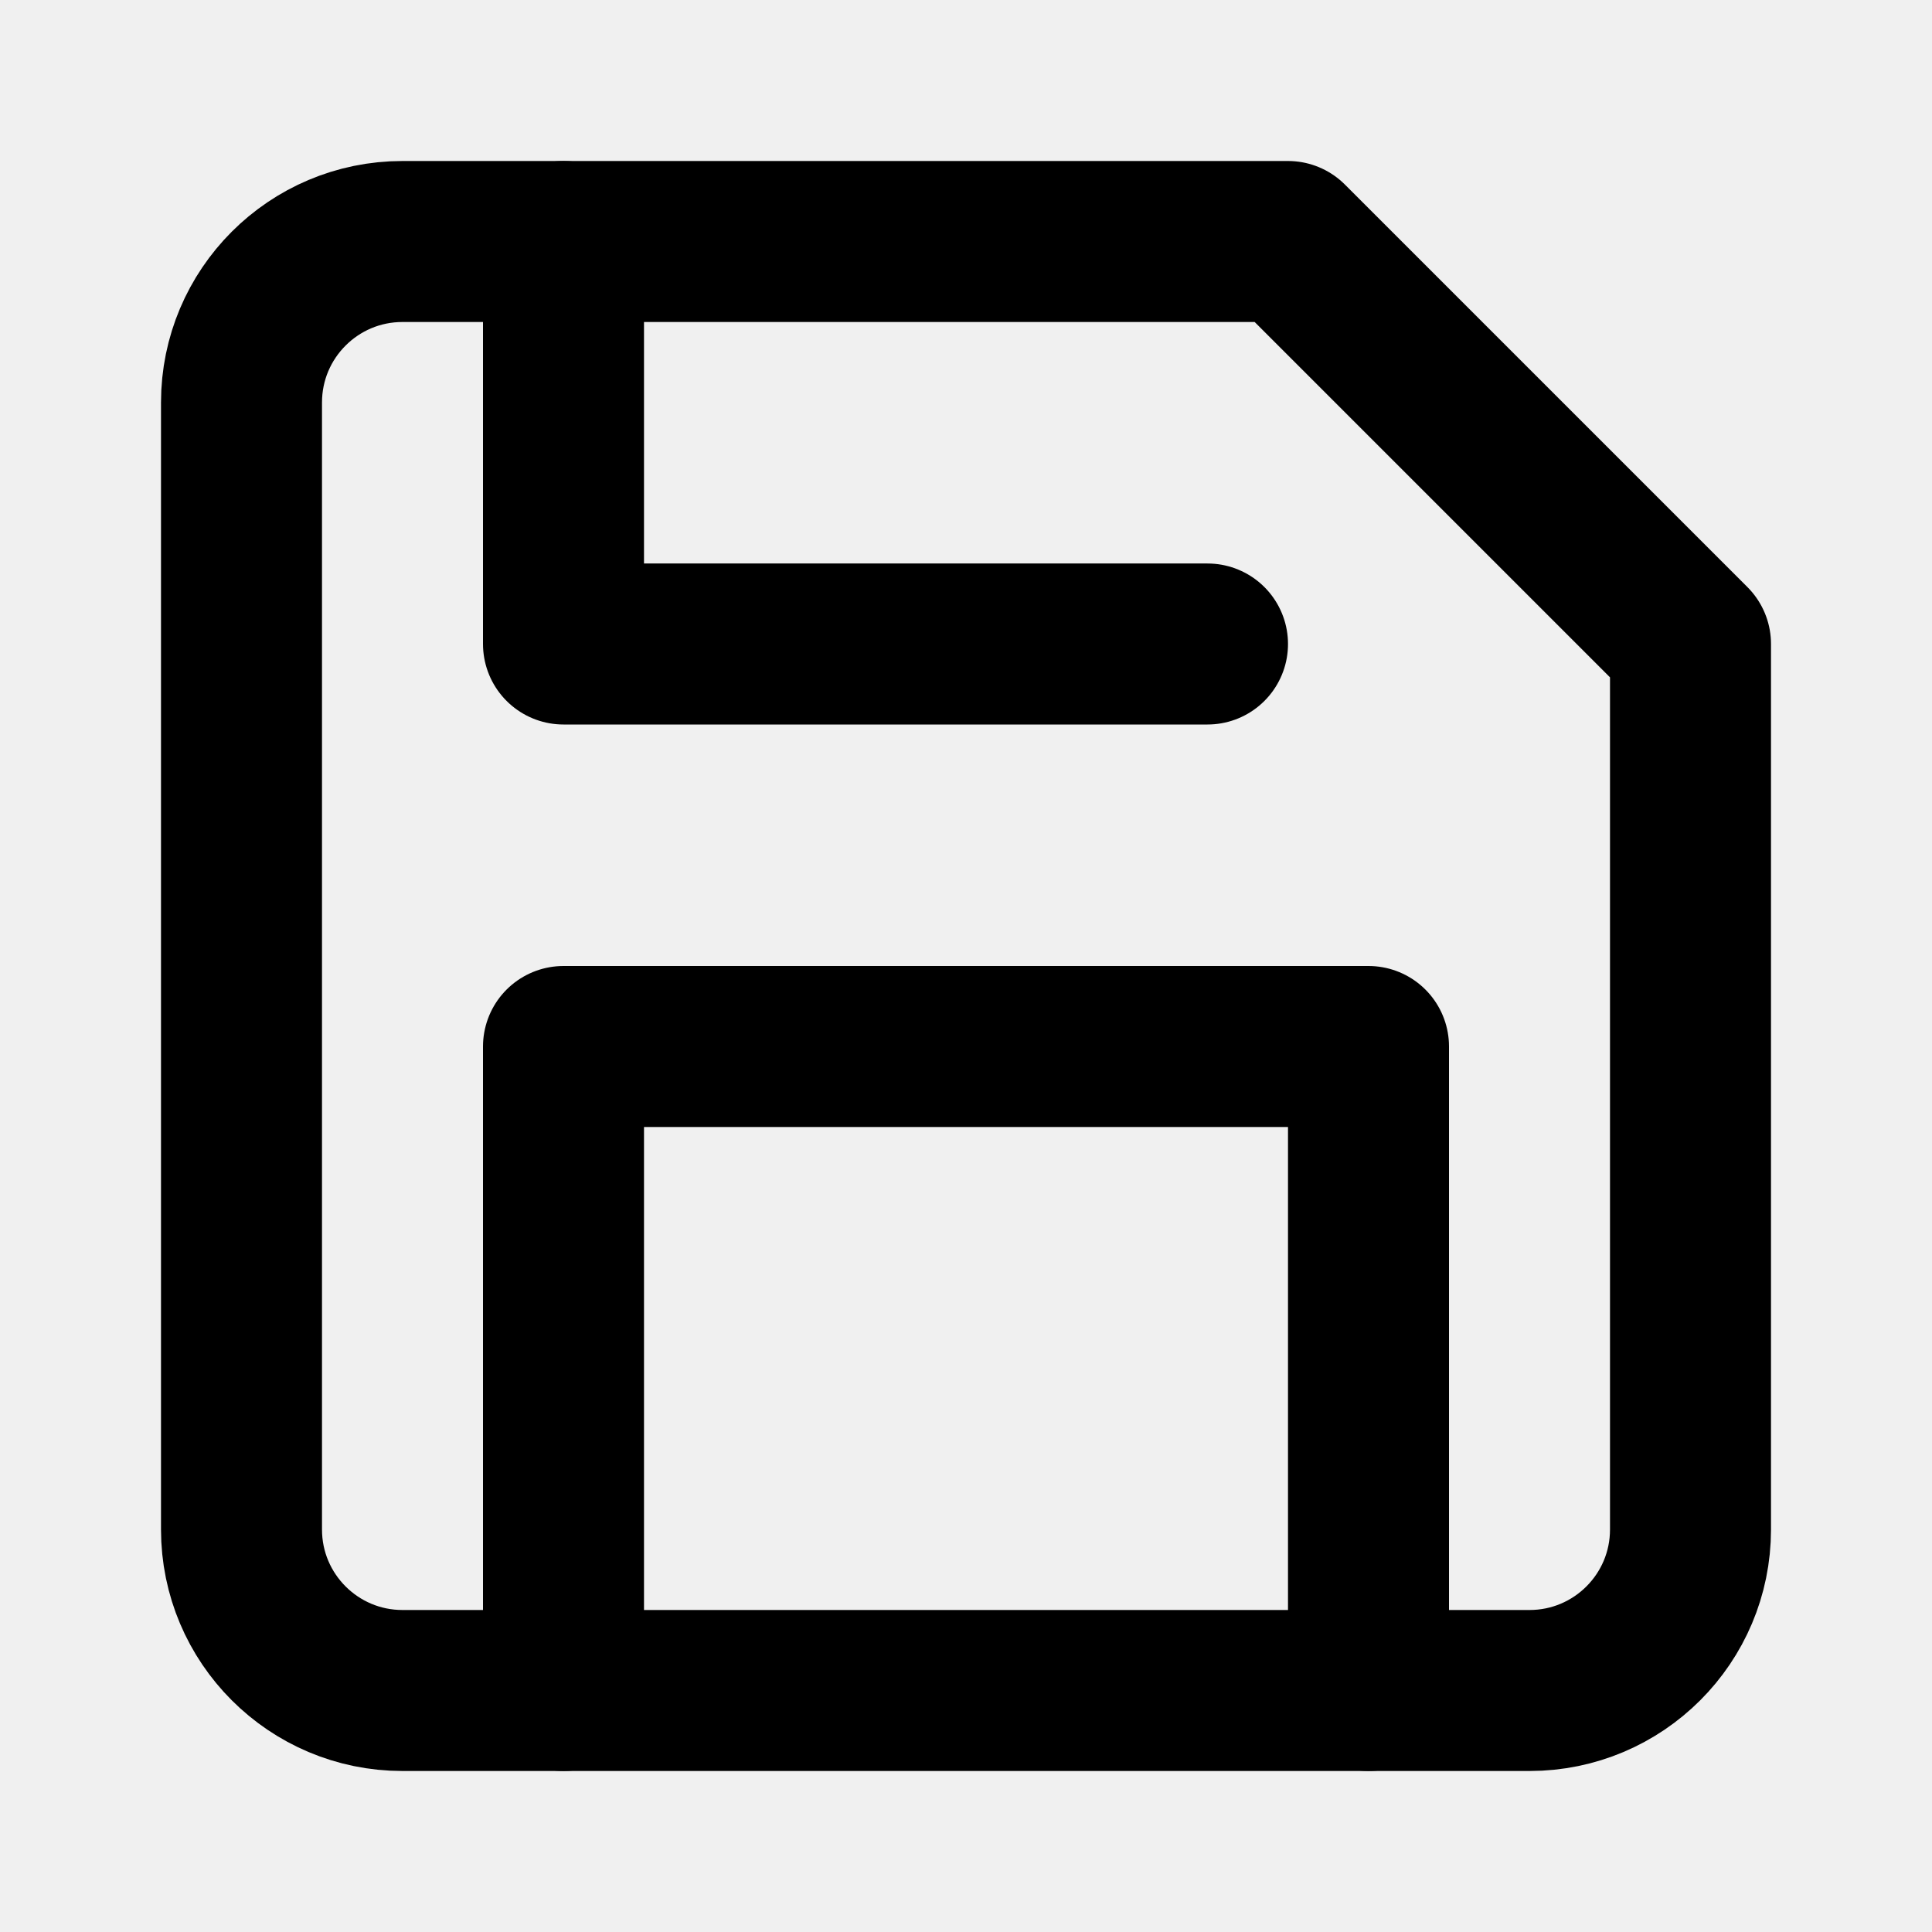
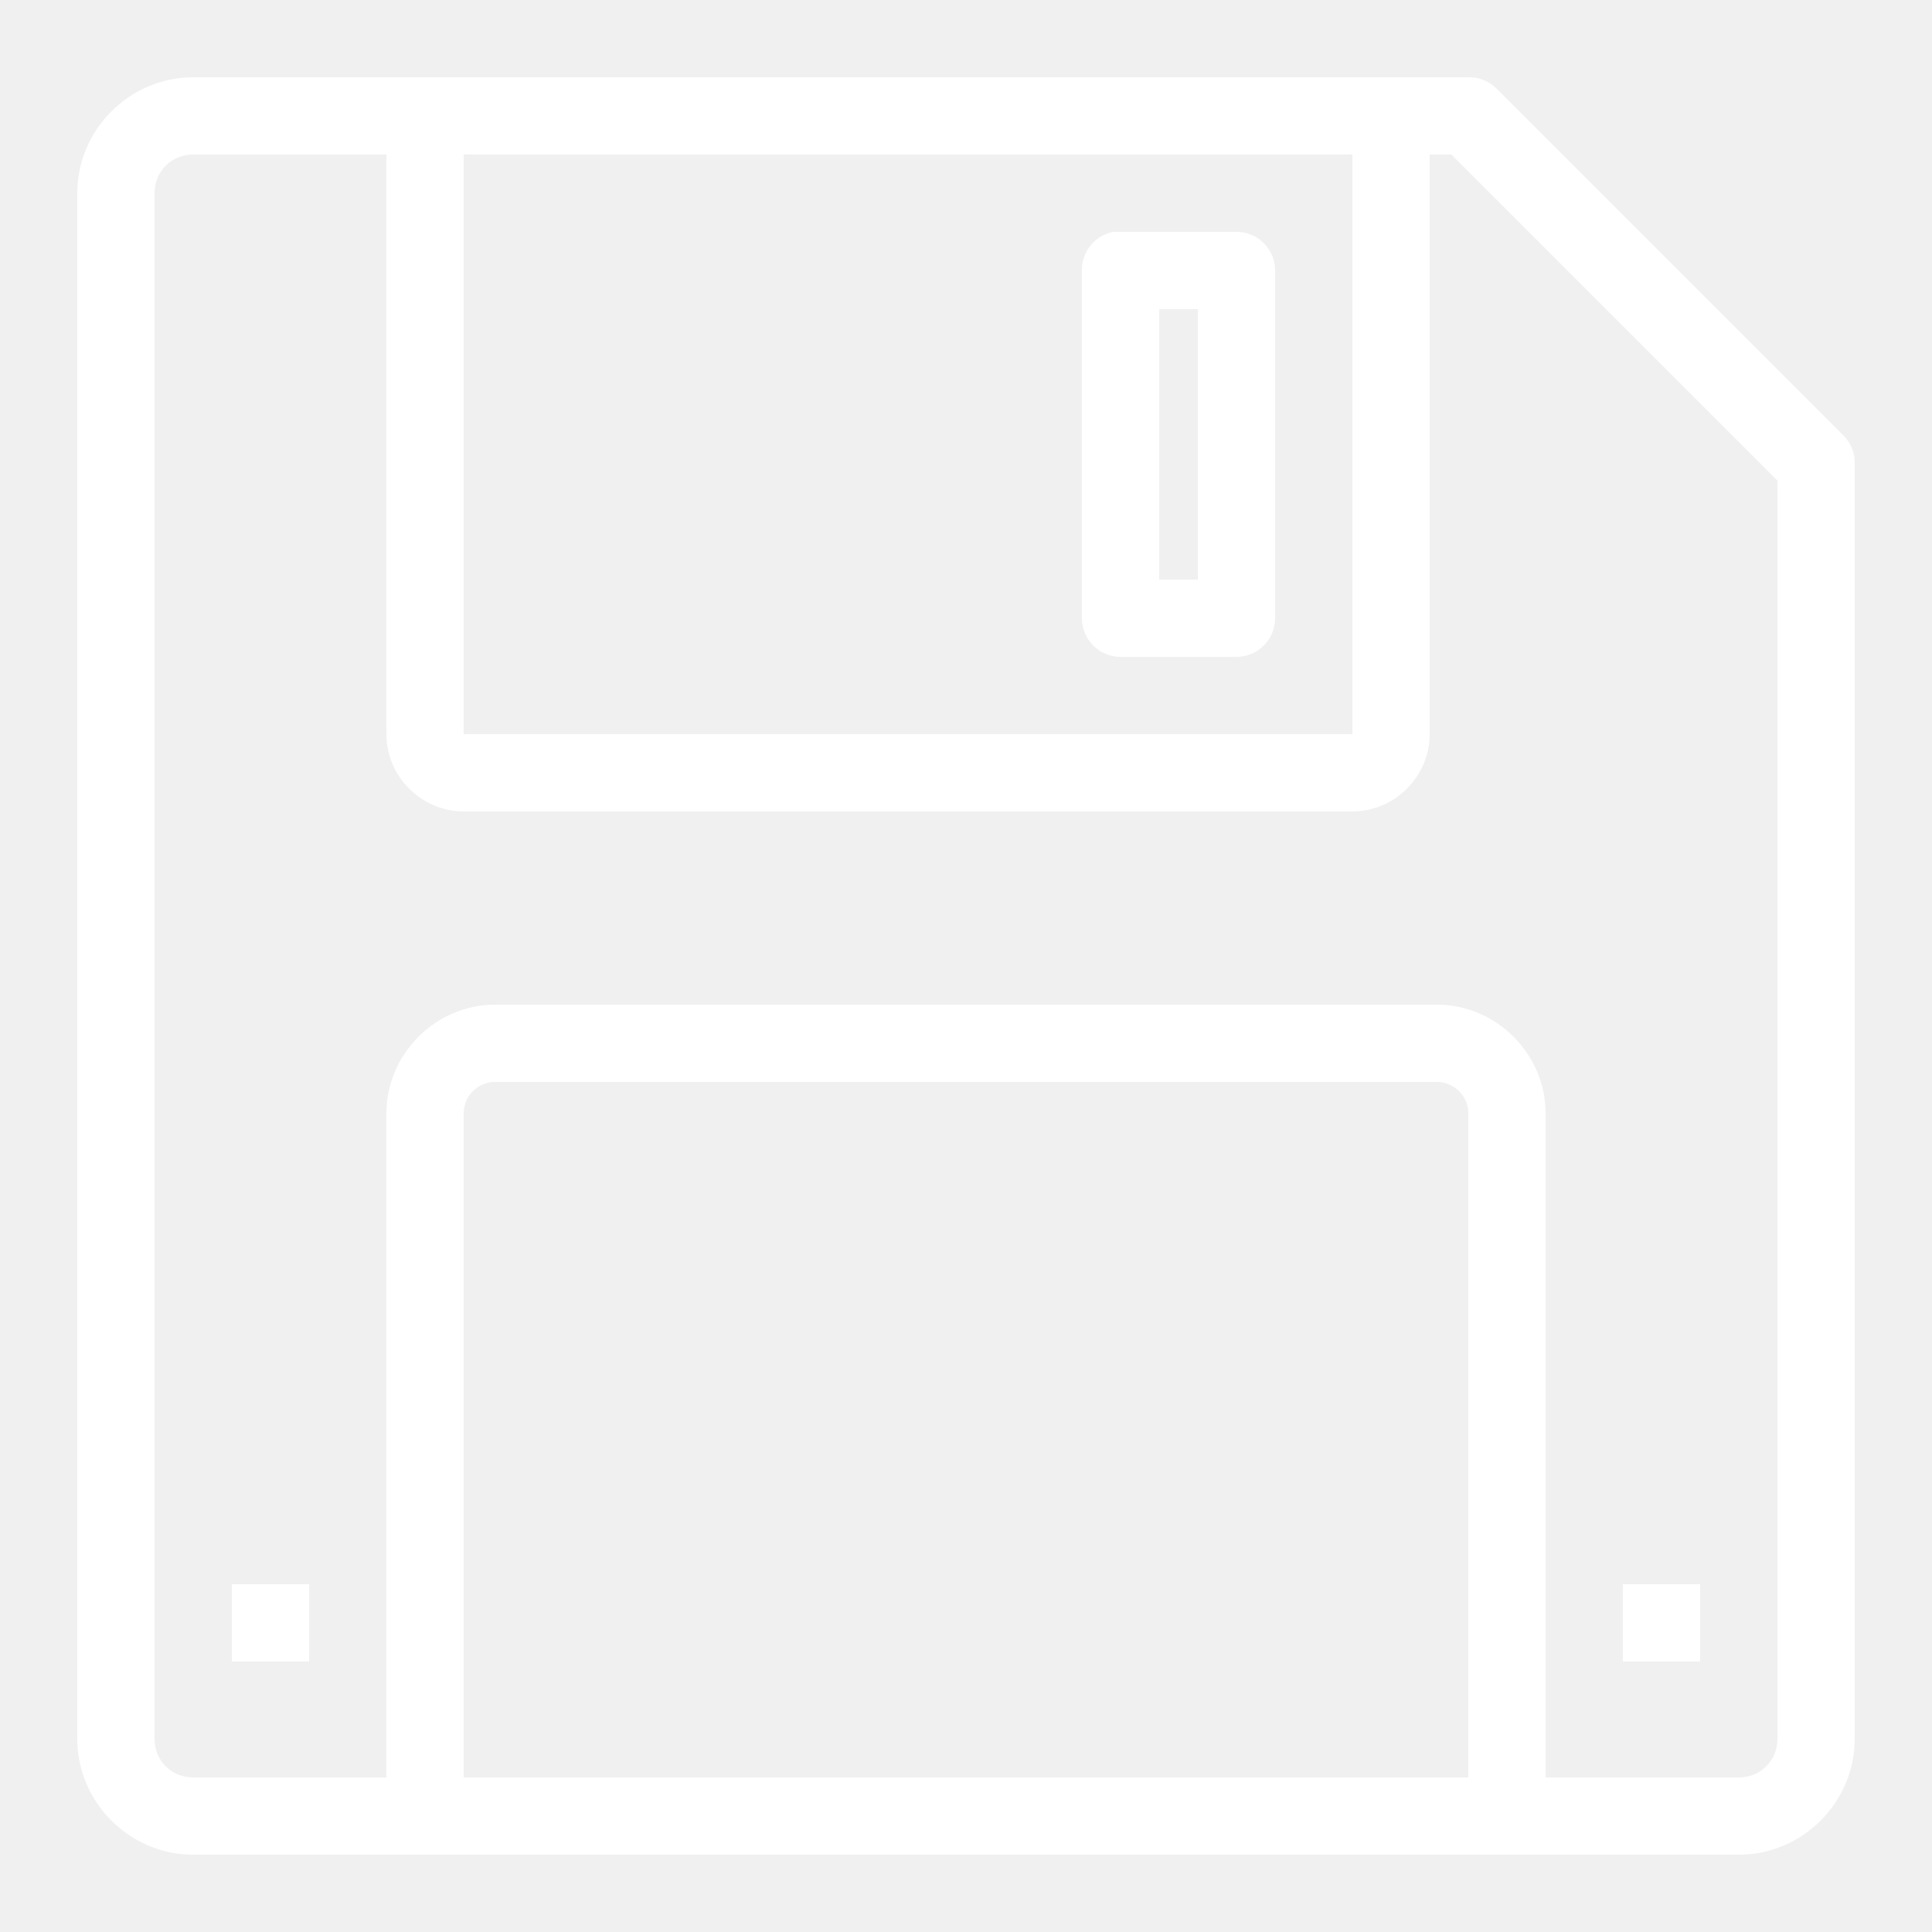
- <svg xmlns="http://www.w3.org/2000/svg" width="24" height="24" viewBox="0 0 24 24" fill="none" stroke="currentColor" stroke-width="2" stroke-linecap="round" stroke-linejoin="round" class="feather feather-save">
-   <path d="M19 21H5a2 2 0 0 1-2-2V5a2 2 0 0 1 2-2h11l5 5v11a2 2 0 0 1-2 2z" />
-   <polyline points="17 21 17 13 7 13 7 21" />
-   <polyline points="7 3 7 8 15 8" />
+ <svg xmlns="http://www.w3.org/2000/svg" viewBox="0 0 50 50" version="1.1" fill="#ffffff" width="50px" height="50px">
+   <g id="surface1" fill="#ffffff">
+     <path style=" " d="M 5 2 C 3.355 2 2 3.355 2 5 L 2 45 C 2 46.645 3.355 48 5 48 L 45 48 C 46.645 48 48 46.645 48 45 L 48 12 C 48.008 11.734 47.906 11.473 47.719 11.281 L 38.719 2.281 C 38.527 2.094 38.266 1.992 38 2 Z M 5 4 L 10 4 L 10 19 C 10 20.094 10.906 21 12 21 L 35 21 C 36.094 21 37 20.094 37 19 L 37 4 L 37.562 4 L 46 12.438 L 46 45 C 46 45.566 45.566 46 45 46 L 40 46 L 40 28.812 C 40 27.277 38.723 26 37.188 26 L 12.812 26 C 11.277 26 10 27.277 10 28.812 L 10 46 L 5 46 C 4.434 46 4 45.566 4 45 L 4 5 C 4 4.434 4.434 4 5 4 Z M 12 4 L 35 4 L 35 19 L 12 19 Z M 28.812 6 C 28.336 6.09 27.992 6.512 28 7 L 28 16 C 28 16.551 28.449 17 29 17 L 32 17 C 32.551 17 33 16.551 33 16 L 33 7 C 33 6.449 32.551 6 32 6 L 29 6 C 28.969 6 28.938 6 28.906 6 C 28.875 6 28.844 6 28.812 6 Z M 30 8 L 31 8 L 31 15 L 30 15 Z M 12.812 28 L 37.188 28 C 37.633 28 38 28.367 38 28.812 L 38 46 L 12 46 L 12 28.812 C 12 28.367 12.367 28 12.812 28 Z M 6 41 L 6 43 L 8 43 L 8 41 Z M 42 41 L 42 43 L 44 43 L 44 41 Z " fill="#ffffff" />
+   </g>
</svg>
